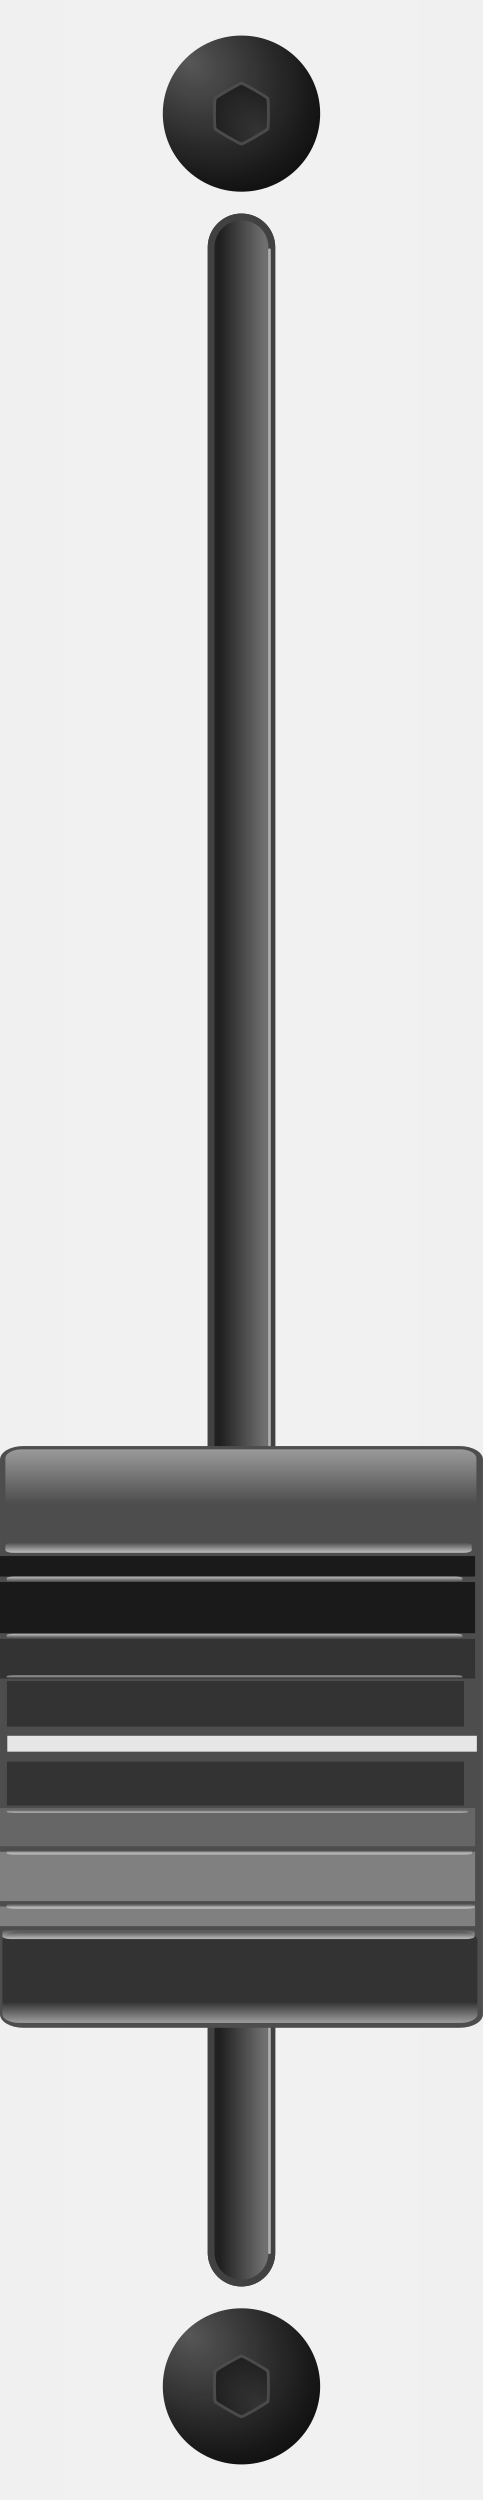
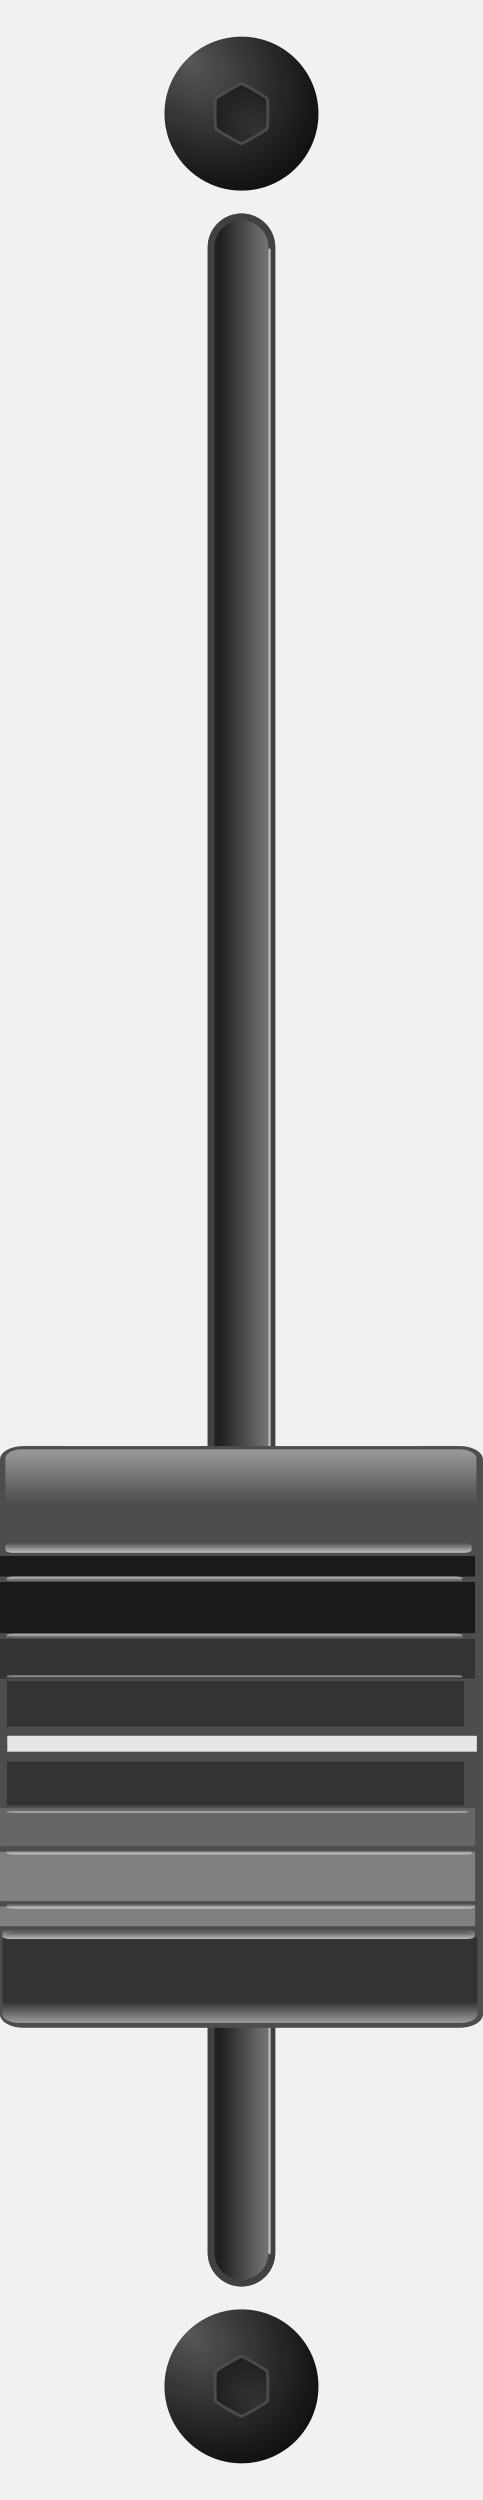
- <svg xmlns="http://www.w3.org/2000/svg" xmlns:xlink="http://www.w3.org/1999/xlink" id="svg2" viewBox="0 0 64.252 332.598" version="1.1" width="64.252" height="332.598">
+ <svg xmlns="http://www.w3.org/2000/svg" xmlns:xlink="http://www.w3.org/1999/xlink" id="svg2" viewBox="0 0 64.252 332.598" version="1.1" width="17mm" height="88mm" xml:space="preserve">
  <defs id="defs4">
    <linearGradient id="linearGradient1694">
      <stop style="stop-color:#333333;stop-opacity:1;" offset="0" id="stop1690" />
      <stop style="stop-color:#1a1a1a;stop-opacity:1" offset="1" id="stop1692" />
    </linearGradient>
    <linearGradient id="linearGradient1684">
      <stop style="stop-color:#4d4d4d;stop-opacity:1;" offset="0" id="stop1680" />
      <stop style="stop-color:#000000;stop-opacity:1" offset="1" id="stop1682" />
    </linearGradient>
    <linearGradient id="linearGradient7595" y2="597.36" gradientUnits="userSpaceOnUse" x2="668.76" gradientTransform="matrix(0.5985927,0,0,0.5985927,32.79081,228.4881)" y1="597.36" x1="678.43">
      <stop id="stop4665" style="stop-color:#9a9a9a" offset="0" />
      <stop id="stop4667" style="stop-color:#000000" offset="1" />
    </linearGradient>
    <linearGradient id="linearGradient7698" y2="528.75" gradientUnits="userSpaceOnUse" x2="87.866" gradientTransform="matrix(0.6152336,0,0,0.5985927,381.6805,301.1752)" y1="516.83" x1="87.866">
      <stop id="stop3899" style="stop-color:#999999" offset="0" />
      <stop id="stop3901" style="stop-color:#999999;stop-opacity:0" offset="1" />
    </linearGradient>
    <linearGradient id="linearGradient7700" y2="499.1" gradientUnits="userSpaceOnUse" x2="618.49" gradientTransform="matrix(0.6126596,0,0,0.5985927,55.36494,-921.5985)" y1="496.57" x1="618.49">
      <stop id="stop3925" style="stop-color:#cccccc" offset="0" />
      <stop id="stop3927" style="stop-color:#cccccc;stop-opacity:0" offset="1" />
    </linearGradient>
    <linearGradient id="linearGradient7702" y2="499.1" gradientUnits="userSpaceOnUse" x2="618.49" gradientTransform="matrix(0.5985927,0,0,0.3031453,63.79312,476.7544)" y1="496.57" x1="618.49">
      <stop id="stop3925-5" style="stop-color:#cccccc" offset="0" />
      <stop id="stop3927-2" style="stop-color:#cccccc;stop-opacity:0" offset="1" />
    </linearGradient>
    <linearGradient id="linearGradient7704" y2="499.1" gradientUnits="userSpaceOnUse" x2="618.49" gradientTransform="matrix(0.5985927,0,0,0.2558744,63.79312,507.8573)" y1="496.57" x1="618.49">
      <stop id="stop3925-2" style="stop-color:#cccccc" offset="0" />
      <stop id="stop3927-7" style="stop-color:#cccccc;stop-opacity:0" offset="1" />
    </linearGradient>
    <linearGradient id="linearGradient7706" y2="499.1" gradientUnits="userSpaceOnUse" x2="618.49" gradientTransform="matrix(0.5985927,0,0,0.1613327,63.79312,560.3658)" y1="496.57" x1="618.49">
      <stop id="stop3925-3" style="stop-color:#cccccc" offset="0" />
      <stop id="stop3927-29" style="stop-color:#cccccc;stop-opacity:0" offset="1" />
    </linearGradient>
    <linearGradient id="linearGradient7708" y2="521.42" gradientUnits="userSpaceOnUse" x2="87.866" gradientTransform="matrix(0.6203814,0,0,0.5772888,381.1538,-984.9895)" y1="516.83" x1="87.866">
      <stop id="stop4107" style="stop-color:#999999" offset="0" />
      <stop id="stop4109" style="stop-color:#333333" offset="1" />
    </linearGradient>
    <linearGradient id="linearGradient7710" y2="499.1" gradientUnits="userSpaceOnUse" x2="618.49" gradientTransform="matrix(0.6203814,0,0,0.5772888,50.57739,-962.4225)" y1="496.57" x1="618.49">
      <stop id="stop3925-0" style="stop-color:#cccccc" offset="0" />
      <stop id="stop3927-5" style="stop-color:#cccccc;stop-opacity:0" offset="1" />
    </linearGradient>
    <linearGradient id="linearGradient7712" y2="499.1" gradientUnits="userSpaceOnUse" x2="618.49" gradientTransform="matrix(0.6149941,0,0,0.2923586,54.08934,-816.8029)" y1="496.57" x1="618.49">
      <stop id="stop3925-5-6" style="stop-color:#cccccc" offset="0" />
      <stop id="stop3927-2-3" style="stop-color:#cccccc;stop-opacity:0" offset="1" />
    </linearGradient>
    <linearGradient id="linearGradient7714" y2="499.1" gradientUnits="userSpaceOnUse" x2="618.49" gradientTransform="matrix(0.6113427,0,0,0.2467698,56.24547,-786.9571)" y1="496.57" x1="618.49">
      <stop id="stop3925-2-5" style="stop-color:#cccccc" offset="0" />
      <stop id="stop3927-7-4" style="stop-color:#cccccc;stop-opacity:0" offset="1" />
    </linearGradient>
    <linearGradient id="linearGradient7716" y2="499.1" gradientUnits="userSpaceOnUse" x2="618.49" gradientTransform="matrix(0.6058955,0,0,0.1555922,59.48026,-736.0947)" y1="496.57" x1="618.49">
      <stop id="stop3925-3-8" style="stop-color:#cccccc" offset="0" />
      <stop id="stop3927-29-9" style="stop-color:#cccccc;stop-opacity:0" offset="1" />
    </linearGradient>
-     <radialGradient xlink:href="#linearGradient1684" id="radialGradient1686" cx="393.982" cy="417.304" fx="393.982" fy="417.304" r="10.469" gradientTransform="matrix(1.529156,1.291242,-0.9791253,1.159537,200.4514,-574.7018)" gradientUnits="userSpaceOnUse" />
-     <radialGradient xlink:href="#linearGradient1694" id="radialGradient1696" cx="403.696" cy="427.079" fx="403.696" fy="427.079" r="3.402" gradientTransform="matrix(-1.737928,-1.949092,1.229129,-1.095966,580.3546,1682.278)" gradientUnits="userSpaceOnUse" />
-     <radialGradient xlink:href="#linearGradient1684" id="radialGradient1711" gradientUnits="userSpaceOnUse" gradientTransform="matrix(1.529156,1.291242,-0.9791253,1.159537,200.4514,-574.7018)" cx="393.982" cy="417.304" fx="393.982" fy="417.304" r="10.469" />
-     <radialGradient xlink:href="#linearGradient1694" id="radialGradient1713" gradientUnits="userSpaceOnUse" gradientTransform="matrix(-1.737928,-1.949092,1.229129,-1.095966,580.3546,1682.278)" cx="403.696" cy="427.079" fx="403.696" fy="427.079" r="3.402" />
+     <radialGradient xlink:href="#linearGradient1684" id="radialGradient1686-0" cx="393.982" cy="417.304" fx="393.982" fy="417.304" r="10.469" gradientTransform="matrix(1.529156,1.291242,-0.9791253,1.159537,200.4514,-574.7018)" gradientUnits="userSpaceOnUse" />
+     <radialGradient xlink:href="#linearGradient1694" id="radialGradient1696-6" cx="403.696" cy="427.079" fx="403.696" fy="427.079" r="3.402" gradientTransform="matrix(-1.737928,-1.949092,1.229129,-1.095966,580.3546,1682.278)" gradientUnits="userSpaceOnUse" />
+     <radialGradient xlink:href="#linearGradient1684" id="radialGradient5938" gradientUnits="userSpaceOnUse" gradientTransform="matrix(1.529156,1.291242,-0.9791253,1.159537,200.4514,-574.7018)" cx="393.982" cy="417.304" fx="393.982" fy="417.304" r="10.469" />
+     <radialGradient xlink:href="#linearGradient1694" id="radialGradient5940" gradientUnits="userSpaceOnUse" gradientTransform="matrix(-1.737928,-1.949092,1.229129,-1.095966,580.3546,1682.278)" cx="403.696" cy="427.079" fx="403.696" fy="427.079" r="3.402" />
  </defs>
  <g id="layer1" transform="translate(-409.0084,-417.6242)">
-     <rect style="opacity:0.596;fill:#f2f2f2;fill-opacity:1;stroke:none;stroke-width:0;stroke-linecap:round;stroke-miterlimit:4;stroke-dasharray:none" id="rect1527" width="47.244" height="332.598" x="417.512" y="417.624" rx="0.756" ry="0.756" />
+     <rect style="display:inline;opacity:0.596;fill:#f2f2f2;fill-opacity:1;stroke:none;stroke-width:0;stroke-linecap:round;stroke-miterlimit:4;stroke-dasharray:none" id="rect1527" width="47.244" height="332.598" x="417.512" y="417.624" rx="0.756" ry="0.756" />
    <g id="g1623" transform="translate(5.233275)">
      <g transform="matrix(0.5985927,0,0,0.5985927,32.79081,228.4881)" id="g4544">
        <path style="fill:#333333;stroke:#414141;stroke-width:15;stroke-linecap:round" d="M 673.43,370.93 V 816.64" id="path4546" />
        <path style="fill:#454545;stroke:#494949;stroke-width:14.545;stroke-linecap:round" d="M 673.43,370.93 V 816.64" id="path4548" />
        <path style="fill:#585858;stroke:#515151;stroke-width:14.091;stroke-linecap:round" d="M 673.43,370.93 V 816.64" id="path4550" />
        <path style="fill:#6a6a6a;stroke:#595959;stroke-width:13.636;stroke-linecap:round" d="M 673.43,370.93 V 816.64" id="path4552" />
        <path style="fill:#7d7d7d;stroke:#616161;stroke-width:13.182;stroke-linecap:round" d="M 673.43,370.93 V 816.64" id="path4554" />
        <path style="fill:#8f8f8f;stroke:#696969;stroke-width:12.727;stroke-linecap:round" d="M 673.43,370.93 V 816.64" id="path4556" />
        <path style="fill:#a2a2a2;stroke:#717171;stroke-width:12.273;stroke-linecap:round" d="M 673.43,370.93 V 816.64" id="path4558" />
        <path style="fill:#b4b4b4;stroke:#797979;stroke-width:11.818;stroke-linecap:round" d="M 673.43,370.93 V 816.64" id="path4560" />
        <path style="fill:#c7c7c7;stroke:#818181;stroke-width:11.364;stroke-linecap:round" d="M 673.43,370.93 V 816.64" id="path4562" />
        <path style="fill:#d9d9d9;stroke:#898989;stroke-width:10.909;stroke-linecap:round" d="M 673.43,370.93 V 816.64" id="path4564" />
        <path style="fill:#ececec;stroke:#919191;stroke-width:10.455;stroke-linecap:round" d="M 673.43,370.93 V 816.64" id="path4566" />
        <path style="fill:#ffffff;stroke:#9a9a9a;stroke-width:10;stroke-linecap:round" d="M 673.43,370.93 V 816.64" id="path4568" />
      </g>
      <path d="M 435.901,450.524 V 717.323" style="fill:#333333;stroke:#414141;stroke-width:8.979;stroke-linecap:round" id="path4179" />
      <path d="M 439.618,717.329 V 450.847" style="fill:#999999;stroke:#b1b1b1;stroke-width:0.359;stroke-linecap:round" id="path4671" />
      <path style="opacity:0.509;fill:#ffffff;stroke:url(#linearGradient7595);stroke-width:7.183;stroke-linecap:round" d="M 435.901,450.524 V 717.323" id="path3825" />
    </g>
    <g id="g1666" transform="matrix(1.72728,0,0,1,-311.7905,0)">
      <rect id="rect3827" style="fill:#4d4d4d;stroke-width:0.599" rx="1.796" ry="1.796" height="77.392" width="37.198" y="610.007" x="417.303" />
      <rect id="rect3829" style="fill:#e6e6e6;stroke-width:0.599" height="2.116" width="36.166" y="648.55" x="417.865" />
      <rect id="rect3831" style="fill:url(#linearGradient7698);stroke-width:0.599" rx="1.286" ry="1.197" height="12.613" width="36.282" y="610.438" x="417.716" />
      <rect id="rect3829-4" style="fill:#333333;stroke-width:0.599" height="6.057" width="35.204" y="641.272" x="417.836" />
      <rect id="rect3829-47" style="fill:#333333;stroke-width:0.599" height="5.263" width="36.594" y="635.669" x="417.303" />
      <rect id="rect3829-3" style="fill:#1a1a1a;stroke-width:0.599" height="2.721" width="36.594" y="624.643" x="417.303" />
      <rect id="rect3829-3-7" style="fill:#1a1a1a;stroke-width:0.599" height="6.802" width="36.594" y="628.097" x="417.303" />
      <rect id="rect3829-9" ry="0.383" style="fill:url(#linearGradient7700);stroke-width:0.599" rx="0.613" transform="scale(1,-1)" height="1.354" width="35.923" y="-624.212" x="417.716" />
      <rect id="rect3829-9-0" style="fill:url(#linearGradient7702);stroke-width:0.599" rx="0.599" ry="0.194" height="0.686" width="35.097" y="627.372" x="417.818" />
      <rect id="rect3829-9-2" style="fill:url(#linearGradient7704);stroke-width:0.599" rx="0.599" ry="0.164" height="0.579" width="35.097" y="634.986" x="417.818" />
      <rect id="rect3829-9-07" style="fill:url(#linearGradient7706);stroke-width:0.599" rx="0.599" ry="0.103" height="0.365" width="35.097" y="640.523" x="417.818" />
      <rect id="rect3831-5" style="fill:url(#linearGradient7708);stroke-width:0.599" transform="scale(1,-1)" rx="1.297" ry="1.155" height="12.164" width="36.585" y="-686.753" x="417.488" />
      <rect id="rect3829-4-1" style="fill:#333333;stroke-width:0.599" transform="scale(1,-1)" height="5.842" width="35.204" y="-657.835" x="417.836" />
      <rect id="rect3829-47-5" style="fill:#666666;stroke-width:0.599" transform="scale(1,-1)" height="5.076" width="36.594" y="-663.246" x="417.303" />
      <rect id="rect3829-3-0" style="fill:#808080;stroke-width:0.599" transform="scale(1,-1)" height="2.624" width="36.594" y="-673.877" x="417.303" />
      <rect id="rect3829-3-7-0" style="fill:#808080;stroke-width:0.599" transform="scale(1,-1)" height="6.561" width="36.594" y="-670.543" x="417.303" />
      <rect id="rect3829-9-04" style="fill:url(#linearGradient7710);stroke-width:0.599" transform="scale(1,-1)" rx="0.62" ry="0.369" height="1.305" width="36.375" y="-675.595" x="417.488" />
      <rect id="rect3829-9-0-0" style="fill:url(#linearGradient7712);stroke-width:0.599" transform="scale(1,-1)" rx="0.615" ry="0.187" height="0.661" width="36.059" y="-671.548" x="417.818" />
      <rect id="rect3829-9-2-7" style="fill:url(#linearGradient7714);stroke-width:0.599" transform="scale(1,-1)" rx="0.611" ry="0.158" height="0.558" width="35.846" y="-664.353" x="417.818" />
      <rect id="rect3829-9-07-5" style="fill:url(#linearGradient7716);stroke-width:0.599" transform="scale(1,-1)" rx="0.606" ry="0.1" height="0.352" width="35.525" y="-658.786" x="417.818" />
    </g>
-     <g id="g1701" transform="translate(39.80216,310.3682)">
-       <ellipse ry="10.387" rx="10.469" cy="424.736" cx="401.332" id="path1668" style="opacity:0.938;fill:url(#radialGradient1686);fill-opacity:1;stroke:none;stroke-width:0;stroke-linecap:round;stroke-miterlimit:4;stroke-dasharray:none" />
-       <path d="m 401.332,428.99 c -0.255,0 -3.556,-1.906 -3.684,-2.127 -0.128,-0.221 -0.128,-4.033 0,-4.254 0.128,-0.221 3.429,-2.127 3.684,-2.127 0.255,0 3.556,1.906 3.684,2.127 0.128,0.221 0.128,4.033 0,4.254 -0.128,0.221 -3.429,2.127 -3.684,2.127 z" id="path1670" style="opacity:0.938;fill:#4d4d4d;fill-opacity:1;stroke:none;stroke-width:0;stroke-linecap:round;stroke-miterlimit:4;stroke-dasharray:none" />
-       <path style="opacity:0.938;fill:url(#radialGradient1696);fill-opacity:1;stroke:none;stroke-width:0;stroke-linecap:round;stroke-miterlimit:4;stroke-dasharray:none" id="path1688" d="m 401.332,428.565 c -0.23,0 -3.201,-1.715 -3.315,-1.914 -0.115,-0.199 -0.115,-3.629 0,-3.828 0.115,-0.199 3.086,-1.914 3.315,-1.914 0.23,0 3.201,1.715 3.315,1.914 0.115,0.199 0.115,3.629 0,3.828 -0.115,0.199 -3.086,1.914 -3.315,1.914 z" />
+     <g id="g1701-1" transform="matrix(0.9783393,0,0,0.9860428,48.49528,316.2964)" style="stroke-width:1.018">
+       <ellipse ry="10.387" rx="10.469" cy="424.736" cx="401.332" id="path1668-8" style="opacity:0.938;fill:url(#radialGradient1686-0);fill-opacity:1;stroke:none;stroke-width:0;stroke-linecap:round;stroke-miterlimit:4;stroke-dasharray:none" />
+       <path d="m 401.332,428.99 c -0.255,0 -3.556,-1.906 -3.684,-2.127 -0.128,-0.221 -0.128,-4.033 0,-4.254 0.128,-0.221 3.429,-2.127 3.684,-2.127 0.255,0 3.556,1.906 3.684,2.127 0.128,0.221 0.128,4.033 0,4.254 -0.128,0.221 -3.429,2.127 -3.684,2.127 z" id="path1670-7" style="opacity:0.938;fill:#4d4d4d;fill-opacity:1;stroke:none;stroke-width:0;stroke-linecap:round;stroke-miterlimit:4;stroke-dasharray:none" />
+       <path style="opacity:0.938;fill:url(#radialGradient1696-6);fill-opacity:1;stroke:none;stroke-width:0;stroke-linecap:round;stroke-miterlimit:4;stroke-dasharray:none" id="path1688-9" d="m 401.332,428.565 c -0.23,0 -3.201,-1.715 -3.315,-1.914 -0.115,-0.199 -0.115,-3.629 0,-3.828 0.115,-0.199 3.086,-1.914 3.315,-1.914 0.23,0 3.201,1.715 3.315,1.914 0.115,0.199 0.115,3.629 0,3.828 -0.115,0.199 -3.086,1.914 -3.315,1.914 z" />
    </g>
-     <g transform="translate(39.80216,8.006049)" id="g1709">
-       <ellipse style="opacity:0.938;fill:url(#radialGradient1711);fill-opacity:1;stroke:none;stroke-width:0;stroke-linecap:round;stroke-miterlimit:4;stroke-dasharray:none" id="ellipse1703" cx="401.332" cy="424.736" rx="10.469" ry="10.387" />
-       <path style="opacity:0.938;fill:#4d4d4d;fill-opacity:1;stroke:none;stroke-width:0;stroke-linecap:round;stroke-miterlimit:4;stroke-dasharray:none" id="path1705" d="m 401.332,428.99 c -0.255,0 -3.556,-1.906 -3.684,-2.127 -0.128,-0.221 -0.128,-4.033 0,-4.254 0.128,-0.221 3.429,-2.127 3.684,-2.127 0.255,0 3.556,1.906 3.684,2.127 0.128,0.221 0.128,4.033 0,4.254 -0.128,0.221 -3.429,2.127 -3.684,2.127 z" />
-       <path d="m 401.332,428.565 c -0.23,0 -3.201,-1.715 -3.315,-1.914 -0.115,-0.199 -0.115,-3.629 0,-3.828 0.115,-0.199 3.086,-1.914 3.315,-1.914 0.23,0 3.201,1.715 3.315,1.914 0.115,0.199 0.115,3.629 0,3.828 -0.115,0.199 -3.086,1.914 -3.315,1.914 z" id="path1707" style="opacity:0.938;fill:url(#radialGradient1713);fill-opacity:1;stroke:none;stroke-width:0;stroke-linecap:round;stroke-miterlimit:4;stroke-dasharray:none" />
+     <g id="g5936" transform="matrix(0.9783393,0,0,0.9860428,48.49528,13.93417)" style="stroke-width:1.018">
+       <ellipse ry="10.387" rx="10.469" cy="424.736" cx="401.332" id="ellipse5930" style="opacity:0.938;fill:url(#radialGradient5938);fill-opacity:1;stroke:none;stroke-width:0;stroke-linecap:round;stroke-miterlimit:4;stroke-dasharray:none" />
+       <path d="m 401.332,428.99 c -0.255,0 -3.556,-1.906 -3.684,-2.127 -0.128,-0.221 -0.128,-4.033 0,-4.254 0.128,-0.221 3.429,-2.127 3.684,-2.127 0.255,0 3.556,1.906 3.684,2.127 0.128,0.221 0.128,4.033 0,4.254 -0.128,0.221 -3.429,2.127 -3.684,2.127 z" id="path5932" style="opacity:0.938;fill:#4d4d4d;fill-opacity:1;stroke:none;stroke-width:0;stroke-linecap:round;stroke-miterlimit:4;stroke-dasharray:none" />
+       <path style="opacity:0.938;fill:url(#radialGradient5940);fill-opacity:1;stroke:none;stroke-width:0;stroke-linecap:round;stroke-miterlimit:4;stroke-dasharray:none" id="path5934" d="m 401.332,428.565 c -0.23,0 -3.201,-1.715 -3.315,-1.914 -0.115,-0.199 -0.115,-3.629 0,-3.828 0.115,-0.199 3.086,-1.914 3.315,-1.914 0.23,0 3.201,1.715 3.315,1.914 0.115,0.199 0.115,3.629 0,3.828 -0.115,0.199 -3.086,1.914 -3.315,1.914 z" />
    </g>
  </g>
</svg>
